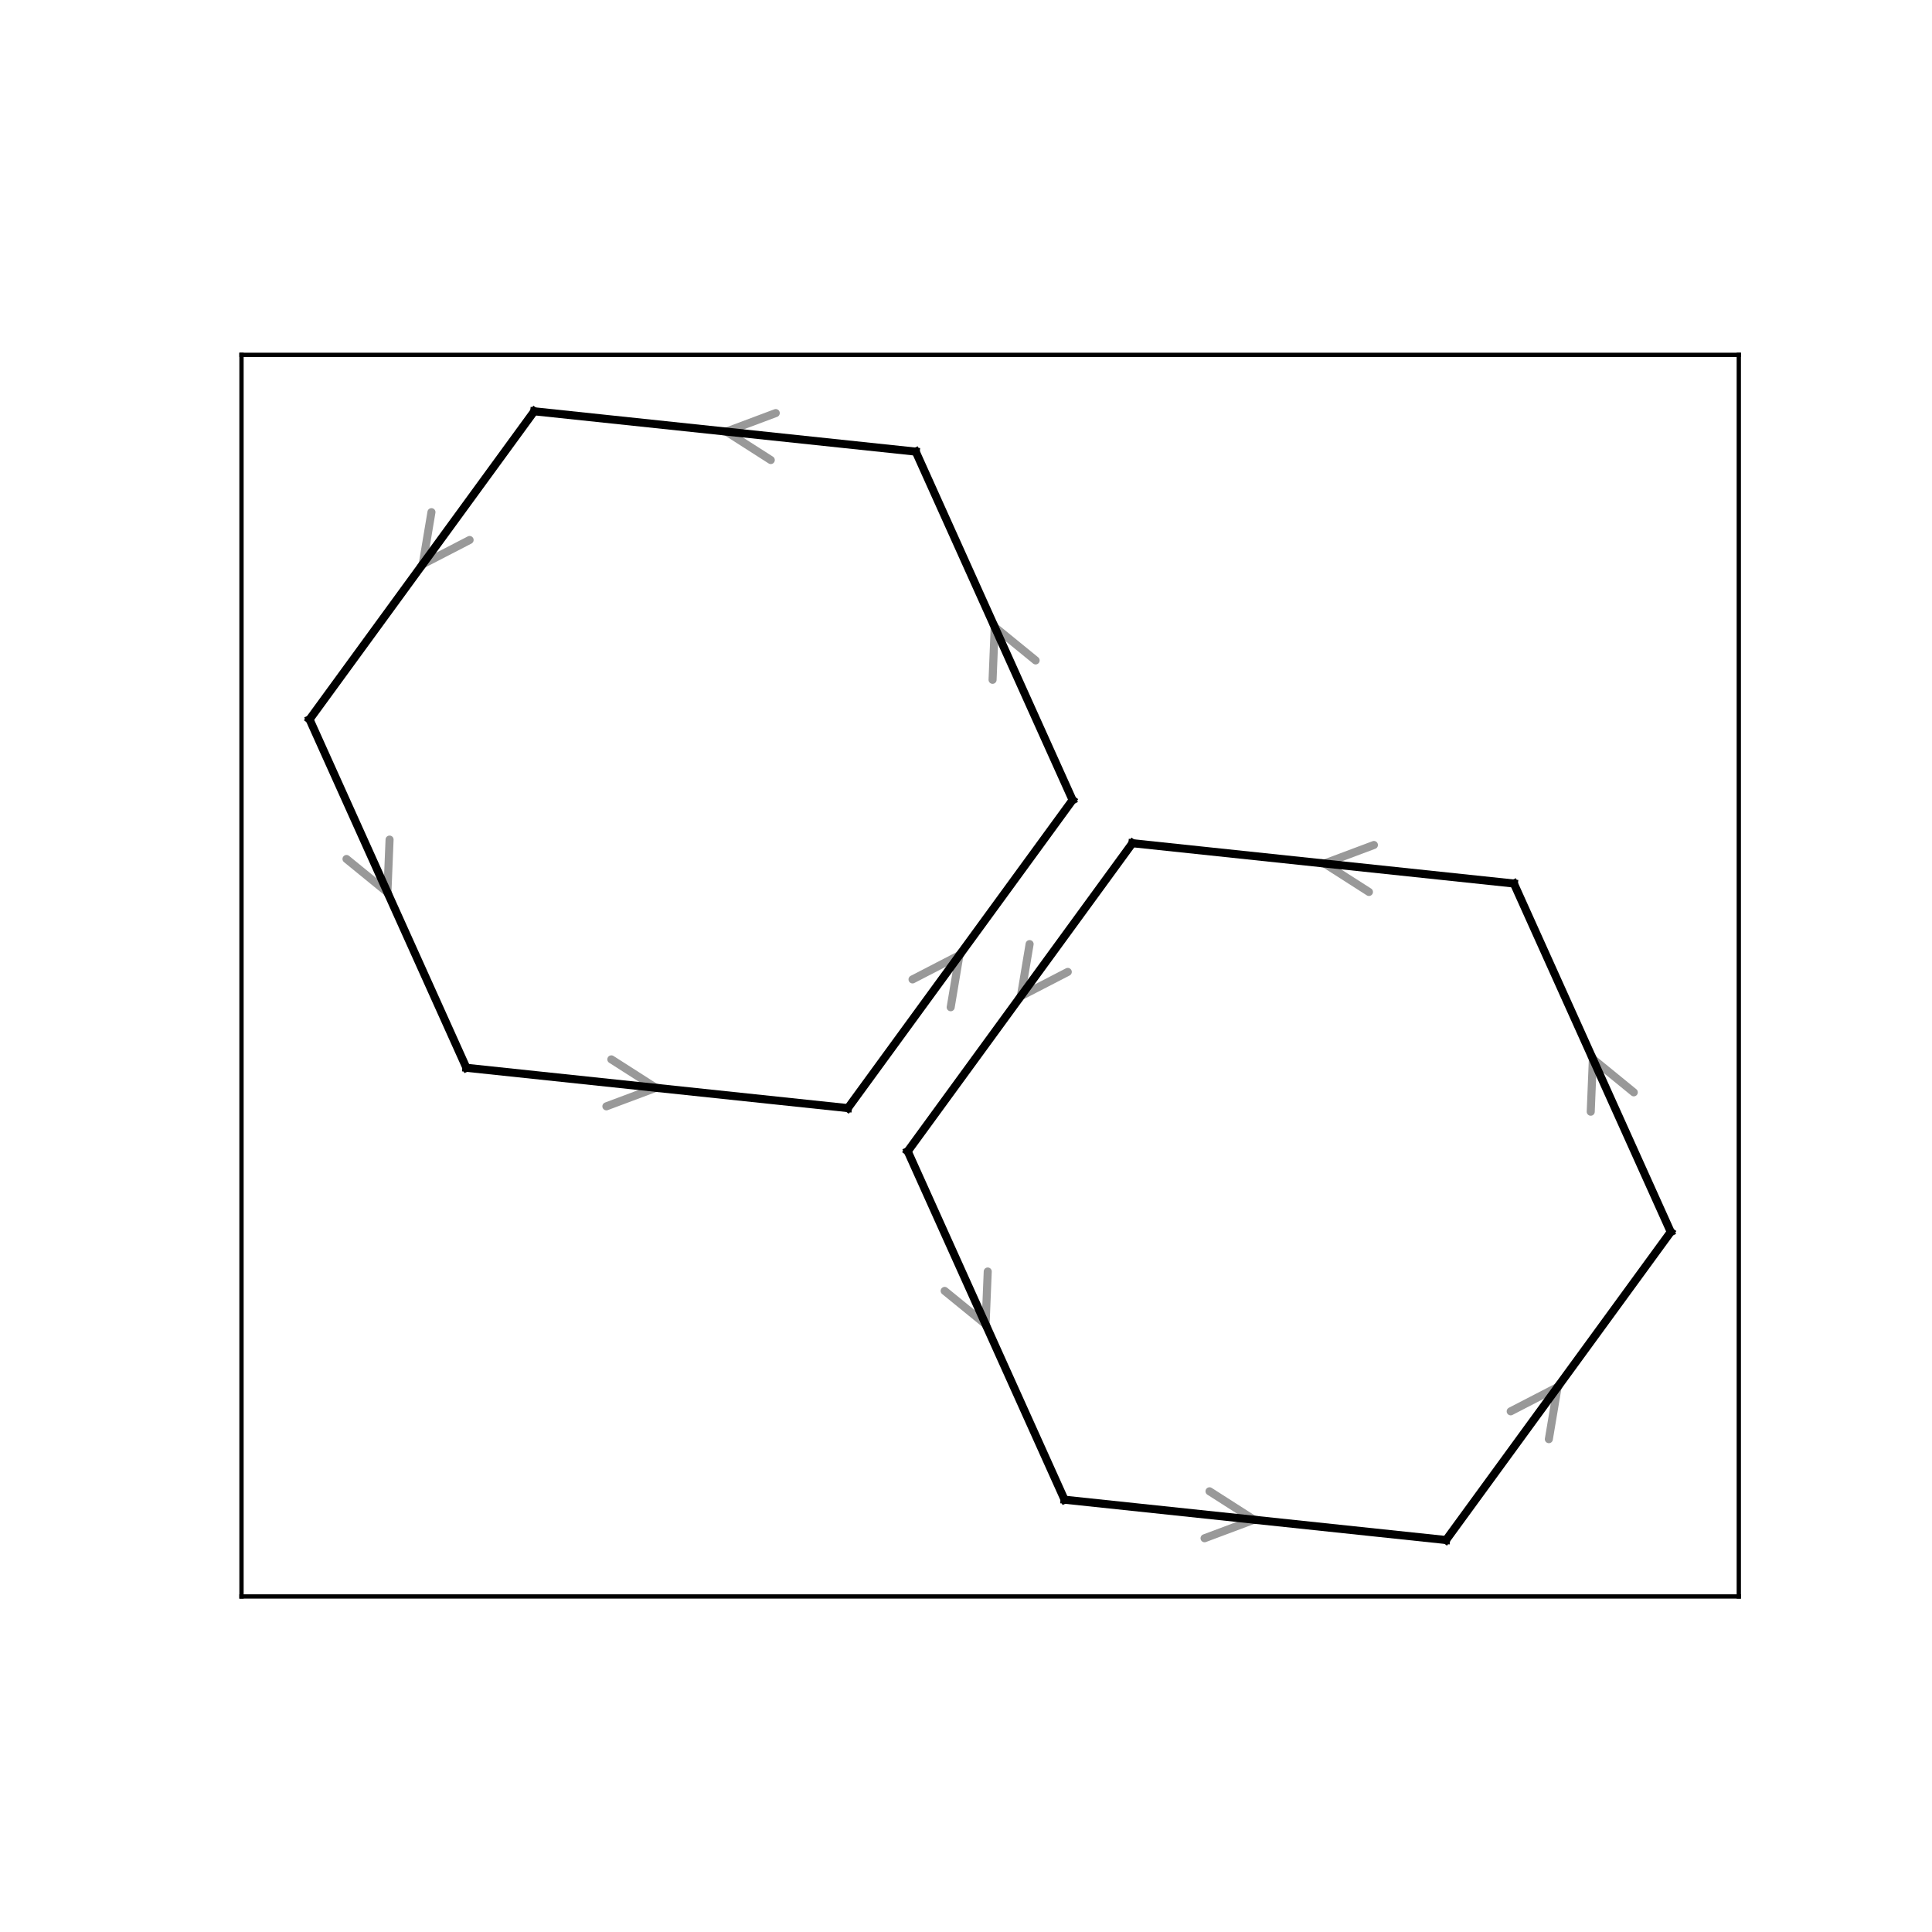
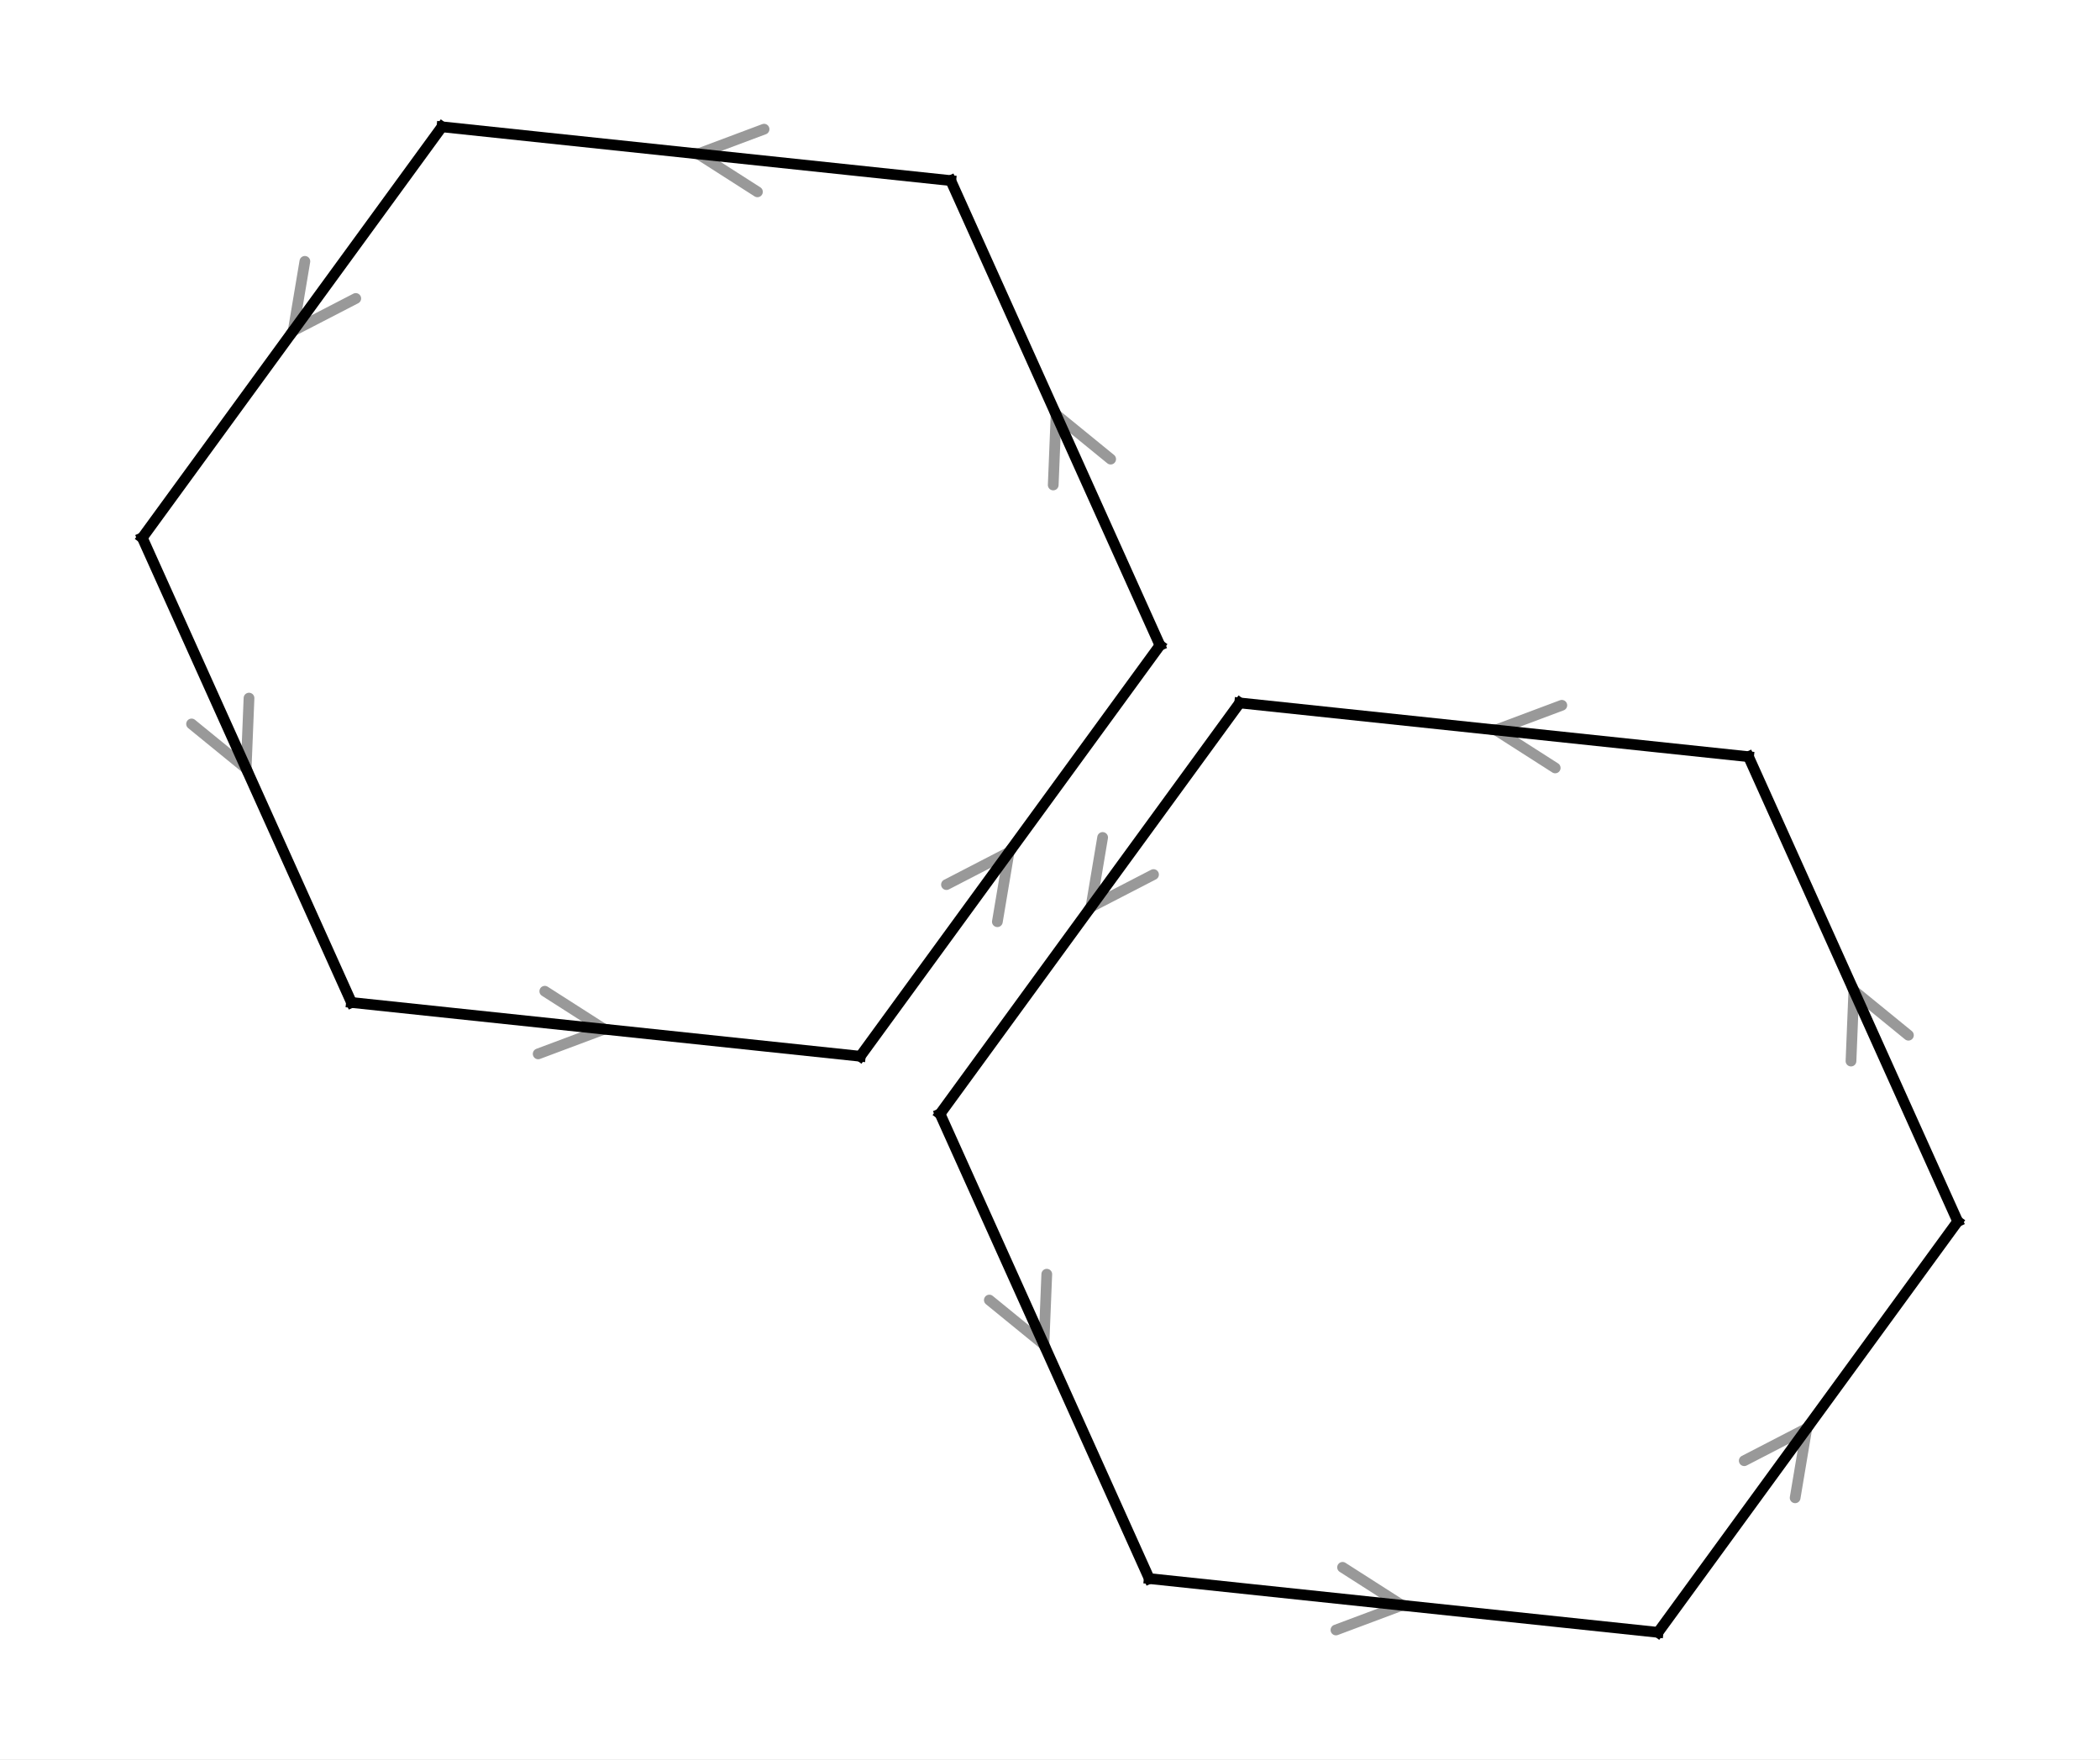
- <svg xmlns="http://www.w3.org/2000/svg" width="360pt" height="360pt" viewBox="0 0 360 360" version="1.1">
+ <svg xmlns="http://www.w3.org/2000/svg" width="293.4pt" height="245.753pt" viewBox="0 0 293.4 245.753" version="1.1">
  <defs>
    <style type="text/css">*{stroke-linejoin: round; stroke-linecap: butt}</style>
  </defs>
  <g id="figure_1">
    <g id="patch_1">
-       <path d="M 0 360  L 360 360  L 360 0  L 0 0  z " style="fill: #ffffff" />
+       <path d="M 0 245.753  L 293.4 245.753  L 293.4 0  L 0 0  z " style="fill: #ffffff" />
    </g>
    <g id="axes_1">
-       <g id="patch_2">
-         <path d="M 45 297.477  L 324 297.477  L 324 66.123  L 45 66.123  z " style="fill: #ffffff" />
-       </g>
-       <g id="matplotlib.axis_1" />
-       <g id="matplotlib.axis_2" />
      <g id="line2d_1">
-         <path d="M 282.093 164.632  L 211.005 157.12  " clip-path="url(#p1867605e82)" style="fill: none; stroke: #000000; stroke-width: 1.5; stroke-linecap: square" />
+         <path d="M 132.834 25.228  L 61.746 17.716  " clip-path="url(#p658eacea58)" style="fill: none; stroke: #000000; stroke-width: 1.5; stroke-linecap: square" />
      </g>
      <g id="line2d_2">
-         <path d="M 86.906 198.968  L 157.995 206.48  " clip-path="url(#p1867605e82)" style="fill: none; stroke: #000000; stroke-width: 1.5; stroke-linecap: square" />
+         <path d="M 173.205 98.197  L 131.341 155.605  " clip-path="url(#p658eacea58)" style="fill: none; stroke: #000000; stroke-width: 1.5; stroke-linecap: square" />
      </g>
      <g id="line2d_3">
-         <path d="M 269.455 286.961  L 311.318 229.552  " clip-path="url(#p1867605e82)" style="fill: none; stroke: #000000; stroke-width: 1.5; stroke-linecap: square" />
+         <path d="M 49.106 140.045  L 120.195 147.557  " clip-path="url(#p658eacea58)" style="fill: none; stroke: #000000; stroke-width: 1.5; stroke-linecap: square" />
      </g>
      <g id="line2d_4">
-         <path d="M 311.318 229.552  L 282.093 164.632  " clip-path="url(#p1867605e82)" style="fill: none; stroke: #000000; stroke-width: 1.5; stroke-linecap: square" />
+         <path d="M 273.518 170.629  L 244.293 105.709  " clip-path="url(#p658eacea58)" style="fill: none; stroke: #000000; stroke-width: 1.5; stroke-linecap: square" />
      </g>
      <g id="line2d_5">
-         <path d="M 169.141 214.528  L 198.366 279.449  " clip-path="url(#p1867605e82)" style="fill: none; stroke: #000000; stroke-width: 1.5; stroke-linecap: square" />
+         <path d="M 120.195 147.557  L 162.059 90.149  " clip-path="url(#p658eacea58)" style="fill: none; stroke: #000000; stroke-width: 1.5; stroke-linecap: square" />
      </g>
      <g id="line2d_6">
-         <path d="M 211.005 157.12  L 169.141 214.528  " clip-path="url(#p1867605e82)" style="fill: none; stroke: #000000; stroke-width: 1.5; stroke-linecap: square" />
+         <path d="M 19.882 75.124  L 49.106 140.045  " clip-path="url(#p658eacea58)" style="fill: none; stroke: #000000; stroke-width: 1.5; stroke-linecap: square" />
      </g>
      <g id="line2d_7">
-         <path d="M 170.634 84.152  L 99.546 76.639  " clip-path="url(#p1867605e82)" style="fill: none; stroke: #000000; stroke-width: 1.5; stroke-linecap: square" />
+         <path d="M 231.655 228.037  L 273.518 170.629  " clip-path="url(#p658eacea58)" style="fill: none; stroke: #000000; stroke-width: 1.5; stroke-linecap: square" />
      </g>
      <g id="line2d_8">
-         <path d="M 99.546 76.639  L 57.682 134.047  " clip-path="url(#p1867605e82)" style="fill: none; stroke: #000000; stroke-width: 1.5; stroke-linecap: square" />
+         <path d="M 160.566 220.526  L 231.655 228.037  " clip-path="url(#p658eacea58)" style="fill: none; stroke: #000000; stroke-width: 1.5; stroke-linecap: square" />
      </g>
      <g id="line2d_9">
-         <path d="M 198.366 279.449  L 269.455 286.961  " clip-path="url(#p1867605e82)" style="fill: none; stroke: #000000; stroke-width: 1.5; stroke-linecap: square" />
+         <path d="M 244.293 105.709  L 173.205 98.197  " clip-path="url(#p658eacea58)" style="fill: none; stroke: #000000; stroke-width: 1.5; stroke-linecap: square" />
      </g>
      <g id="line2d_10">
-         <path d="M 157.995 206.48  L 199.859 149.072  " clip-path="url(#p1867605e82)" style="fill: none; stroke: #000000; stroke-width: 1.5; stroke-linecap: square" />
+         <path d="M 61.746 17.716  L 19.882 75.124  " clip-path="url(#p658eacea58)" style="fill: none; stroke: #000000; stroke-width: 1.5; stroke-linecap: square" />
      </g>
      <g id="line2d_11">
-         <path d="M 199.859 149.072  L 170.634 84.152  " clip-path="url(#p1867605e82)" style="fill: none; stroke: #000000; stroke-width: 1.5; stroke-linecap: square" />
+         <path d="M 162.059 90.149  L 132.834 25.228  " clip-path="url(#p658eacea58)" style="fill: none; stroke: #000000; stroke-width: 1.5; stroke-linecap: square" />
      </g>
      <g id="line2d_12">
-         <path d="M 57.682 134.047  L 86.906 198.968  " clip-path="url(#p1867605e82)" style="fill: none; stroke: #000000; stroke-width: 1.5; stroke-linecap: square" />
+         <path d="M 131.341 155.605  L 160.566 220.526  " clip-path="url(#p658eacea58)" style="fill: none; stroke: #000000; stroke-width: 1.5; stroke-linecap: square" />
+       </g>
+       <g id="patch_2">
+         <path d="M 97.29 21.472  Q 96.579 21.397 97.536 21.498  " style="fill: none; opacity: 0.4; stroke: #000000; stroke-width: 1.5; stroke-linecap: round" />
+         <path d="M 105.825 26.799  L 97.536 21.498  L 106.75 18.047  " style="fill: none; opacity: 0.4; stroke: #000000; stroke-width: 1.5; stroke-linecap: round" />
      </g>
      <g id="patch_3">
-         <path d="M 45 297.477  L 45 66.123  " style="fill: none; stroke: #000000; stroke-width: 0.8; stroke-linejoin: miter; stroke-linecap: square" />
+         <path d="M 152.273 126.901  Q 151.854 127.475 152.424 126.694  " style="fill: none; opacity: 0.4; stroke: #000000; stroke-width: 1.5; stroke-linecap: round" />
+         <path d="M 161.164 122.176  L 152.424 126.694  L 154.054 116.991  " style="fill: none; opacity: 0.4; stroke: #000000; stroke-width: 1.5; stroke-linecap: round" />
      </g>
      <g id="patch_4">
-         <path d="M 324 297.477  L 324 66.123  " style="fill: none; stroke: #000000; stroke-width: 0.8; stroke-linejoin: miter; stroke-linecap: square" />
+         <path d="M 84.651 143.801  Q 85.362 143.876 84.405 143.775  " style="fill: none; opacity: 0.4; stroke: #000000; stroke-width: 1.5; stroke-linecap: round" />
+         <path d="M 76.116 138.474  L 84.405 143.775  L 75.191 147.226  " style="fill: none; opacity: 0.4; stroke: #000000; stroke-width: 1.5; stroke-linecap: round" />
      </g>
      <g id="patch_5">
-         <path d="M 45 297.477  L 324 297.477  " style="fill: none; stroke: #000000; stroke-width: 0.8; stroke-linejoin: miter; stroke-linecap: square" />
+         <path d="M 258.906 138.169  Q 258.613 137.519 259.009 138.399  " style="fill: none; opacity: 0.4; stroke: #000000; stroke-width: 1.5; stroke-linecap: round" />
+         <path d="M 258.61 148.23  L 259.009 138.399  L 266.634 144.618  " style="fill: none; opacity: 0.4; stroke: #000000; stroke-width: 1.5; stroke-linecap: round" />
      </g>
      <g id="patch_6">
-         <path d="M 45 66.123  L 324 66.123  " style="fill: none; stroke: #000000; stroke-width: 0.8; stroke-linejoin: miter; stroke-linecap: square" />
+         <path d="M 141.127 118.853  Q 141.546 118.279 140.976 119.06  " style="fill: none; opacity: 0.4; stroke: #000000; stroke-width: 1.5; stroke-linecap: round" />
+         <path d="M 132.236 123.577  L 140.976 119.06  L 139.346 128.762  " style="fill: none; opacity: 0.4; stroke: #000000; stroke-width: 1.5; stroke-linecap: round" />
      </g>
      <g id="patch_7">
-         <path d="M 246.549 160.876  Q 245.838 160.801 246.795 160.902  " style="fill: none; opacity: 0.4; stroke: #000000; stroke-width: 1.5; stroke-linecap: round" />
-         <path d="M 255.084 166.202  L 246.795 160.902  L 256.009 157.451  " style="fill: none; opacity: 0.4; stroke: #000000; stroke-width: 1.5; stroke-linecap: round" />
+         <path d="M 34.494 107.584  Q 34.786 108.234 34.39 107.354  " style="fill: none; opacity: 0.4; stroke: #000000; stroke-width: 1.5; stroke-linecap: round" />
+         <path d="M 34.79 97.523  L 34.39 107.354  L 26.766 101.135  " style="fill: none; opacity: 0.4; stroke: #000000; stroke-width: 1.5; stroke-linecap: round" />
      </g>
      <g id="patch_8">
-         <path d="M 122.451 202.724  Q 123.162 202.799 122.205 202.698  " style="fill: none; opacity: 0.4; stroke: #000000; stroke-width: 1.5; stroke-linecap: round" />
-         <path d="M 113.916 197.398  L 122.205 202.698  L 112.991 206.149  " style="fill: none; opacity: 0.4; stroke: #000000; stroke-width: 1.5; stroke-linecap: round" />
+         <path d="M 252.587 199.333  Q 253.005 198.759 252.436 199.54  " style="fill: none; opacity: 0.4; stroke: #000000; stroke-width: 1.5; stroke-linecap: round" />
+         <path d="M 243.696 204.058  L 252.436 199.54  L 250.806 209.242  " style="fill: none; opacity: 0.4; stroke: #000000; stroke-width: 1.5; stroke-linecap: round" />
      </g>
      <g id="patch_9">
-         <path d="M 290.387 258.256  Q 290.805 257.682 290.236 258.463  " style="fill: none; opacity: 0.4; stroke: #000000; stroke-width: 1.5; stroke-linecap: round" />
-         <path d="M 281.496 262.981  L 290.236 258.463  L 288.606 268.166  " style="fill: none; opacity: 0.4; stroke: #000000; stroke-width: 1.5; stroke-linecap: round" />
+         <path d="M 196.111 224.281  Q 196.821 224.356 195.865 224.255  " style="fill: none; opacity: 0.4; stroke: #000000; stroke-width: 1.5; stroke-linecap: round" />
+         <path d="M 187.576 218.955  L 195.865 224.255  L 186.651 227.706  " style="fill: none; opacity: 0.4; stroke: #000000; stroke-width: 1.5; stroke-linecap: round" />
      </g>
      <g id="patch_10">
-         <path d="M 296.706 197.092  Q 296.413 196.443 296.809 197.323  " style="fill: none; opacity: 0.4; stroke: #000000; stroke-width: 1.5; stroke-linecap: round" />
-         <path d="M 296.41 207.153  L 296.809 197.323  L 304.434 203.541  " style="fill: none; opacity: 0.4; stroke: #000000; stroke-width: 1.5; stroke-linecap: round" />
+         <path d="M 208.749 101.953  Q 208.038 101.878 208.995 101.979  " style="fill: none; opacity: 0.4; stroke: #000000; stroke-width: 1.5; stroke-linecap: round" />
+         <path d="M 217.284 107.279  L 208.995 101.979  L 218.209 98.528  " style="fill: none; opacity: 0.4; stroke: #000000; stroke-width: 1.5; stroke-linecap: round" />
      </g>
      <g id="patch_11">
-         <path d="M 183.754 246.989  Q 184.046 247.638 183.65 246.758  " style="fill: none; opacity: 0.4; stroke: #000000; stroke-width: 1.5; stroke-linecap: round" />
-         <path d="M 184.05 236.927  L 183.65 246.758  L 176.025 240.54  " style="fill: none; opacity: 0.4; stroke: #000000; stroke-width: 1.5; stroke-linecap: round" />
+         <path d="M 40.814 46.42  Q 40.395 46.994 40.965 46.213  " style="fill: none; opacity: 0.4; stroke: #000000; stroke-width: 1.5; stroke-linecap: round" />
+         <path d="M 49.705 41.695  L 40.965 46.213  L 42.595 36.51  " style="fill: none; opacity: 0.4; stroke: #000000; stroke-width: 1.5; stroke-linecap: round" />
      </g>
      <g id="patch_12">
-         <path d="M 190.073 185.824  Q 189.654 186.398 190.224 185.617  " style="fill: none; opacity: 0.4; stroke: #000000; stroke-width: 1.5; stroke-linecap: round" />
-         <path d="M 198.964 181.1  L 190.224 185.617  L 191.854 175.915  " style="fill: none; opacity: 0.4; stroke: #000000; stroke-width: 1.5; stroke-linecap: round" />
+         <path d="M 147.447 57.689  Q 147.154 57.039 147.55 57.919  " style="fill: none; opacity: 0.4; stroke: #000000; stroke-width: 1.5; stroke-linecap: round" />
+         <path d="M 147.151 67.75  L 147.55 57.919  L 155.175 64.138  " style="fill: none; opacity: 0.4; stroke: #000000; stroke-width: 1.5; stroke-linecap: round" />
      </g>
      <g id="patch_13">
-         <path d="M 135.09 80.396  Q 134.379 80.321 135.336 80.422  " style="fill: none; opacity: 0.4; stroke: #000000; stroke-width: 1.5; stroke-linecap: round" />
-         <path d="M 143.625 85.722  L 135.336 80.422  L 144.55 76.971  " style="fill: none; opacity: 0.4; stroke: #000000; stroke-width: 1.5; stroke-linecap: round" />
-       </g>
-       <g id="patch_14">
-         <path d="M 78.614 105.343  Q 78.195 105.918 78.765 105.137  " style="fill: none; opacity: 0.4; stroke: #000000; stroke-width: 1.5; stroke-linecap: round" />
-         <path d="M 87.505 100.619  L 78.765 105.137  L 80.395 95.434  " style="fill: none; opacity: 0.4; stroke: #000000; stroke-width: 1.5; stroke-linecap: round" />
-       </g>
-       <g id="patch_15">
-         <path d="M 233.911 283.205  Q 234.621 283.28 233.665 283.179  " style="fill: none; opacity: 0.4; stroke: #000000; stroke-width: 1.5; stroke-linecap: round" />
-         <path d="M 225.376 277.878  L 233.665 283.179  L 224.451 286.63  " style="fill: none; opacity: 0.4; stroke: #000000; stroke-width: 1.5; stroke-linecap: round" />
-       </g>
-       <g id="patch_16">
-         <path d="M 178.927 177.776  Q 179.346 177.202 178.776 177.983  " style="fill: none; opacity: 0.4; stroke: #000000; stroke-width: 1.5; stroke-linecap: round" />
-         <path d="M 170.036 182.501  L 178.776 177.983  L 177.146 187.686  " style="fill: none; opacity: 0.4; stroke: #000000; stroke-width: 1.5; stroke-linecap: round" />
-       </g>
-       <g id="patch_17">
-         <path d="M 185.247 116.612  Q 184.954 115.963 185.35 116.843  " style="fill: none; opacity: 0.4; stroke: #000000; stroke-width: 1.5; stroke-linecap: round" />
-         <path d="M 184.951 126.673  L 185.35 116.843  L 192.975 123.061  " style="fill: none; opacity: 0.4; stroke: #000000; stroke-width: 1.5; stroke-linecap: round" />
-       </g>
-       <g id="patch_18">
-         <path d="M 72.294 166.508  Q 72.586 167.157 72.19 166.277  " style="fill: none; opacity: 0.4; stroke: #000000; stroke-width: 1.5; stroke-linecap: round" />
-         <path d="M 72.59 156.446  L 72.19 166.277  L 64.566 160.059  " style="fill: none; opacity: 0.4; stroke: #000000; stroke-width: 1.5; stroke-linecap: round" />
+         <path d="M 145.954 188.065  Q 146.246 188.715 145.85 187.834  " style="fill: none; opacity: 0.4; stroke: #000000; stroke-width: 1.5; stroke-linecap: round" />
+         <path d="M 146.25 178.004  L 145.85 187.834  L 138.225 181.616  " style="fill: none; opacity: 0.4; stroke: #000000; stroke-width: 1.5; stroke-linecap: round" />
      </g>
    </g>
  </g>
  <defs>
-     <clipPath id="p1867605e82">
-       <rect x="45" y="66.123" width="279" height="231.353" />
+     <clipPath id="p658eacea58">
+       <rect x="7.2" y="7.2" width="279" height="231.353" />
    </clipPath>
  </defs>
</svg>
